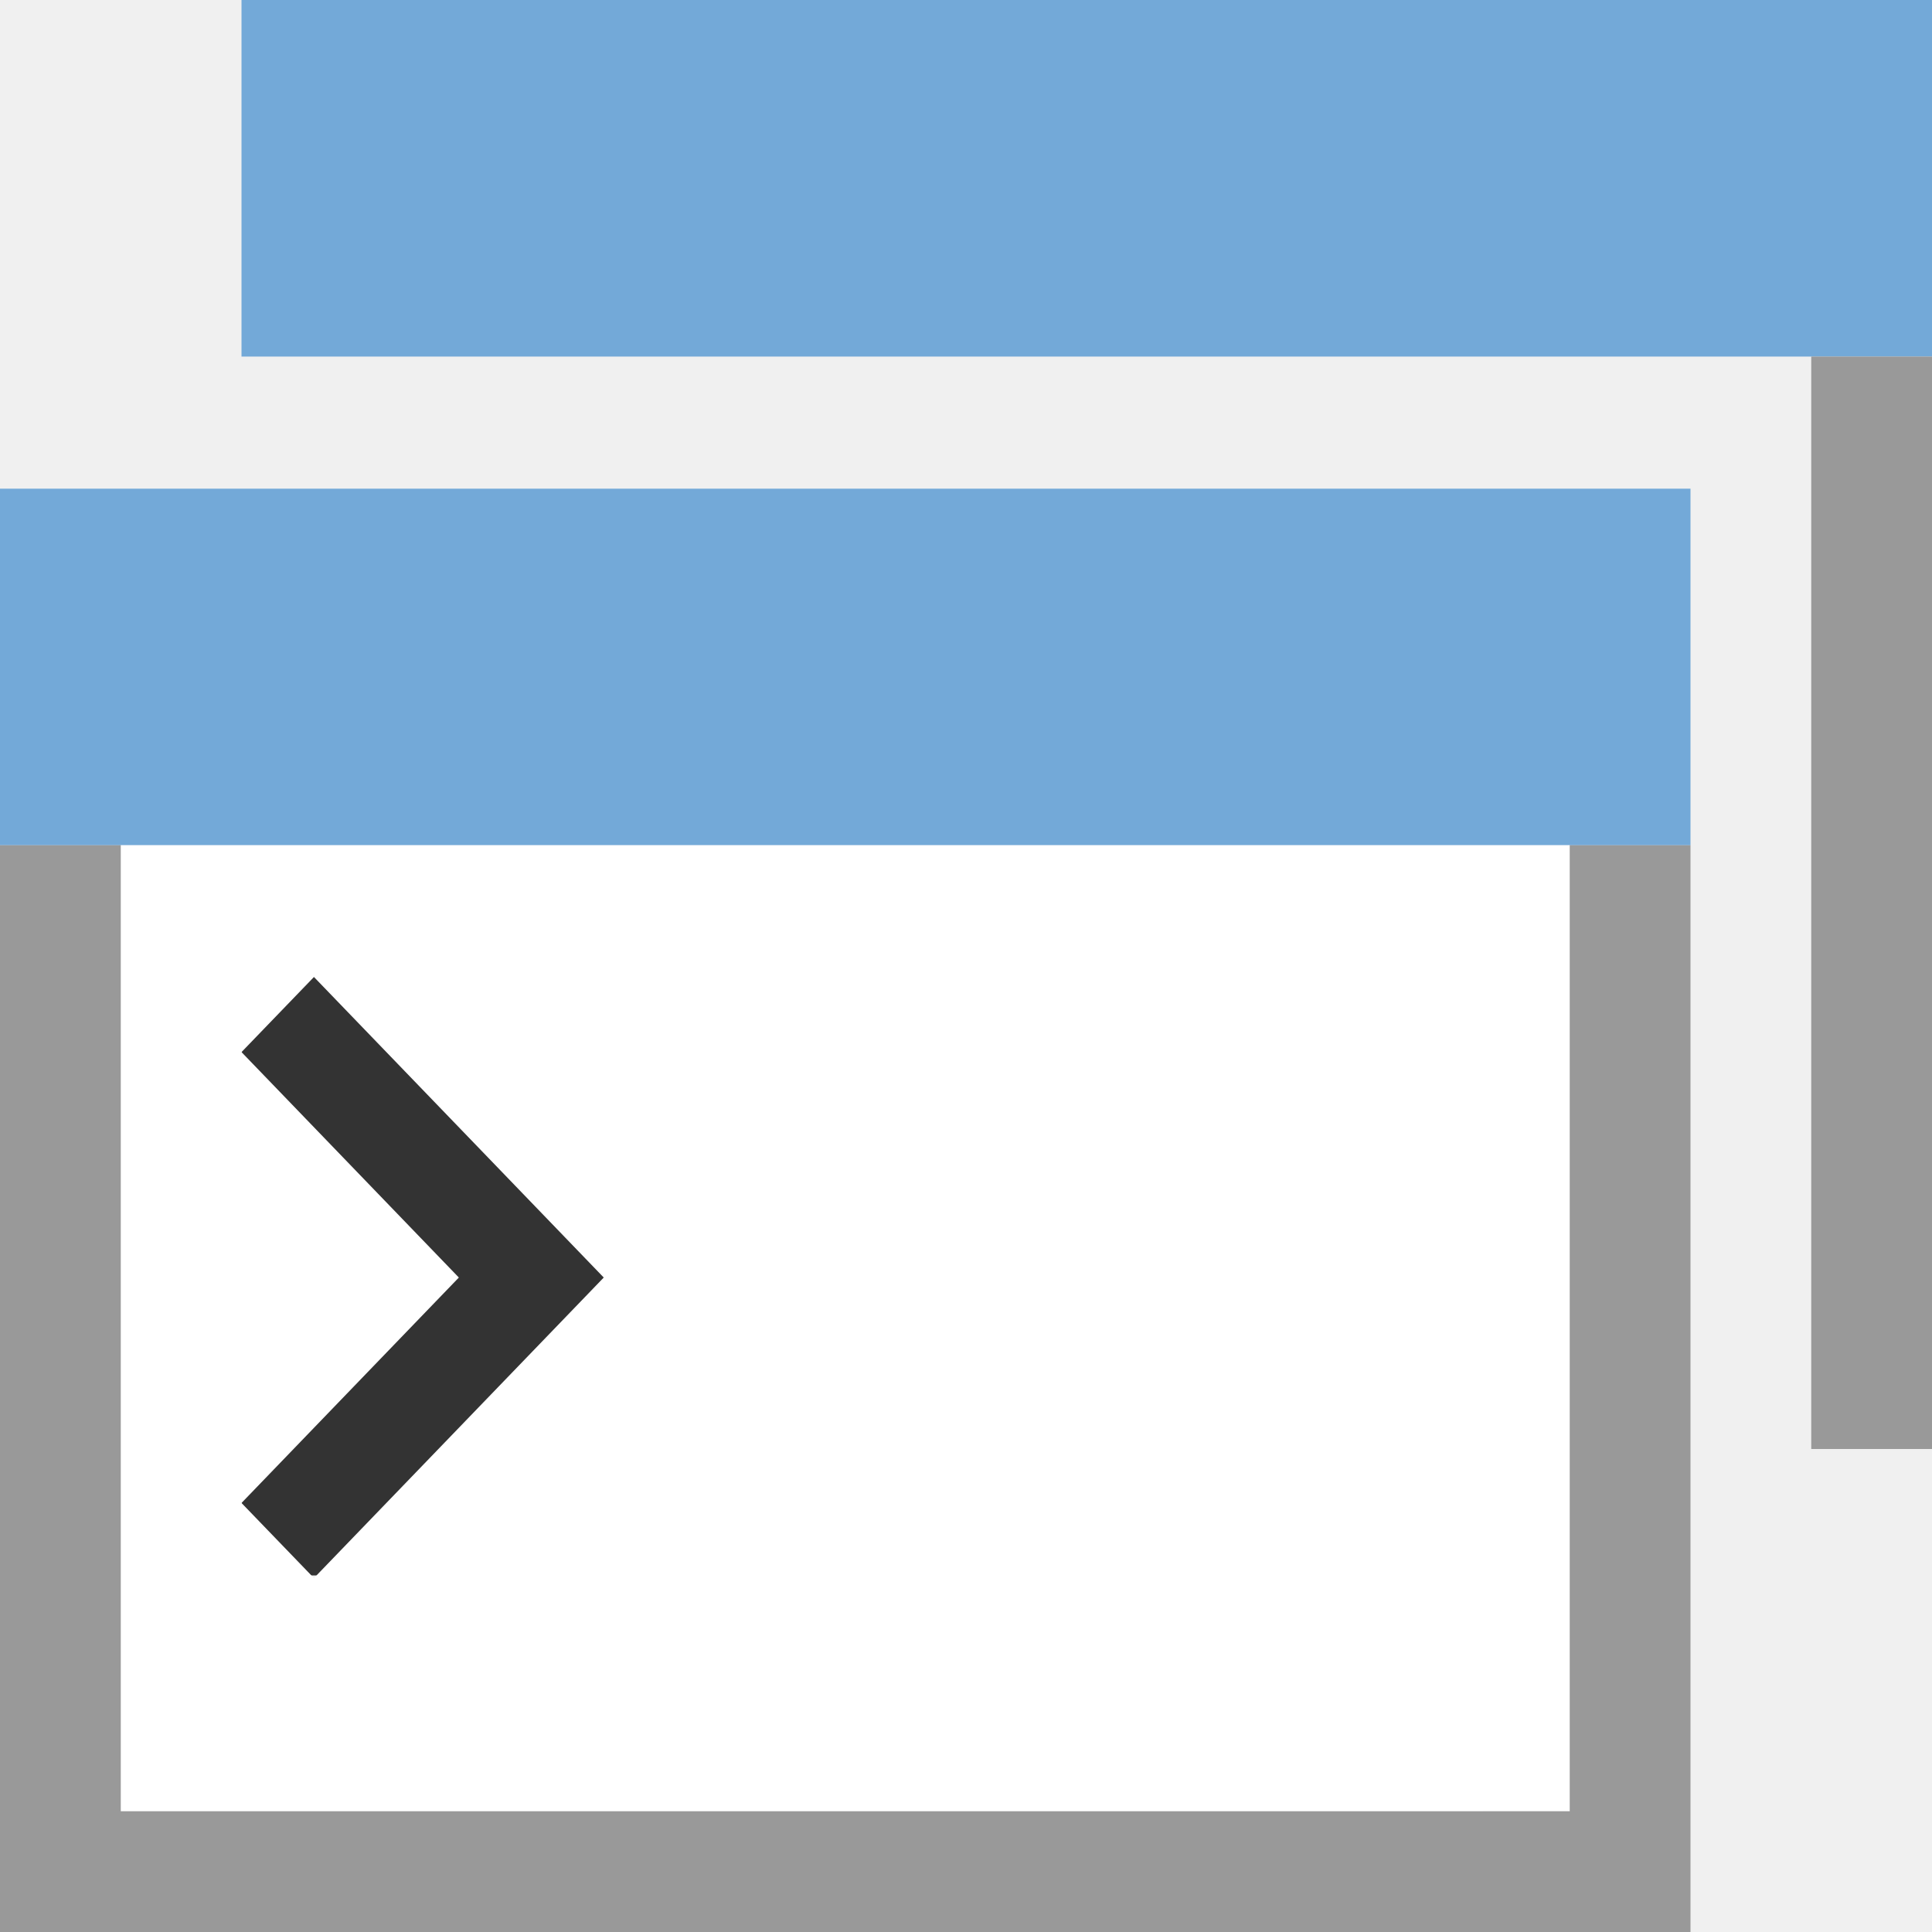
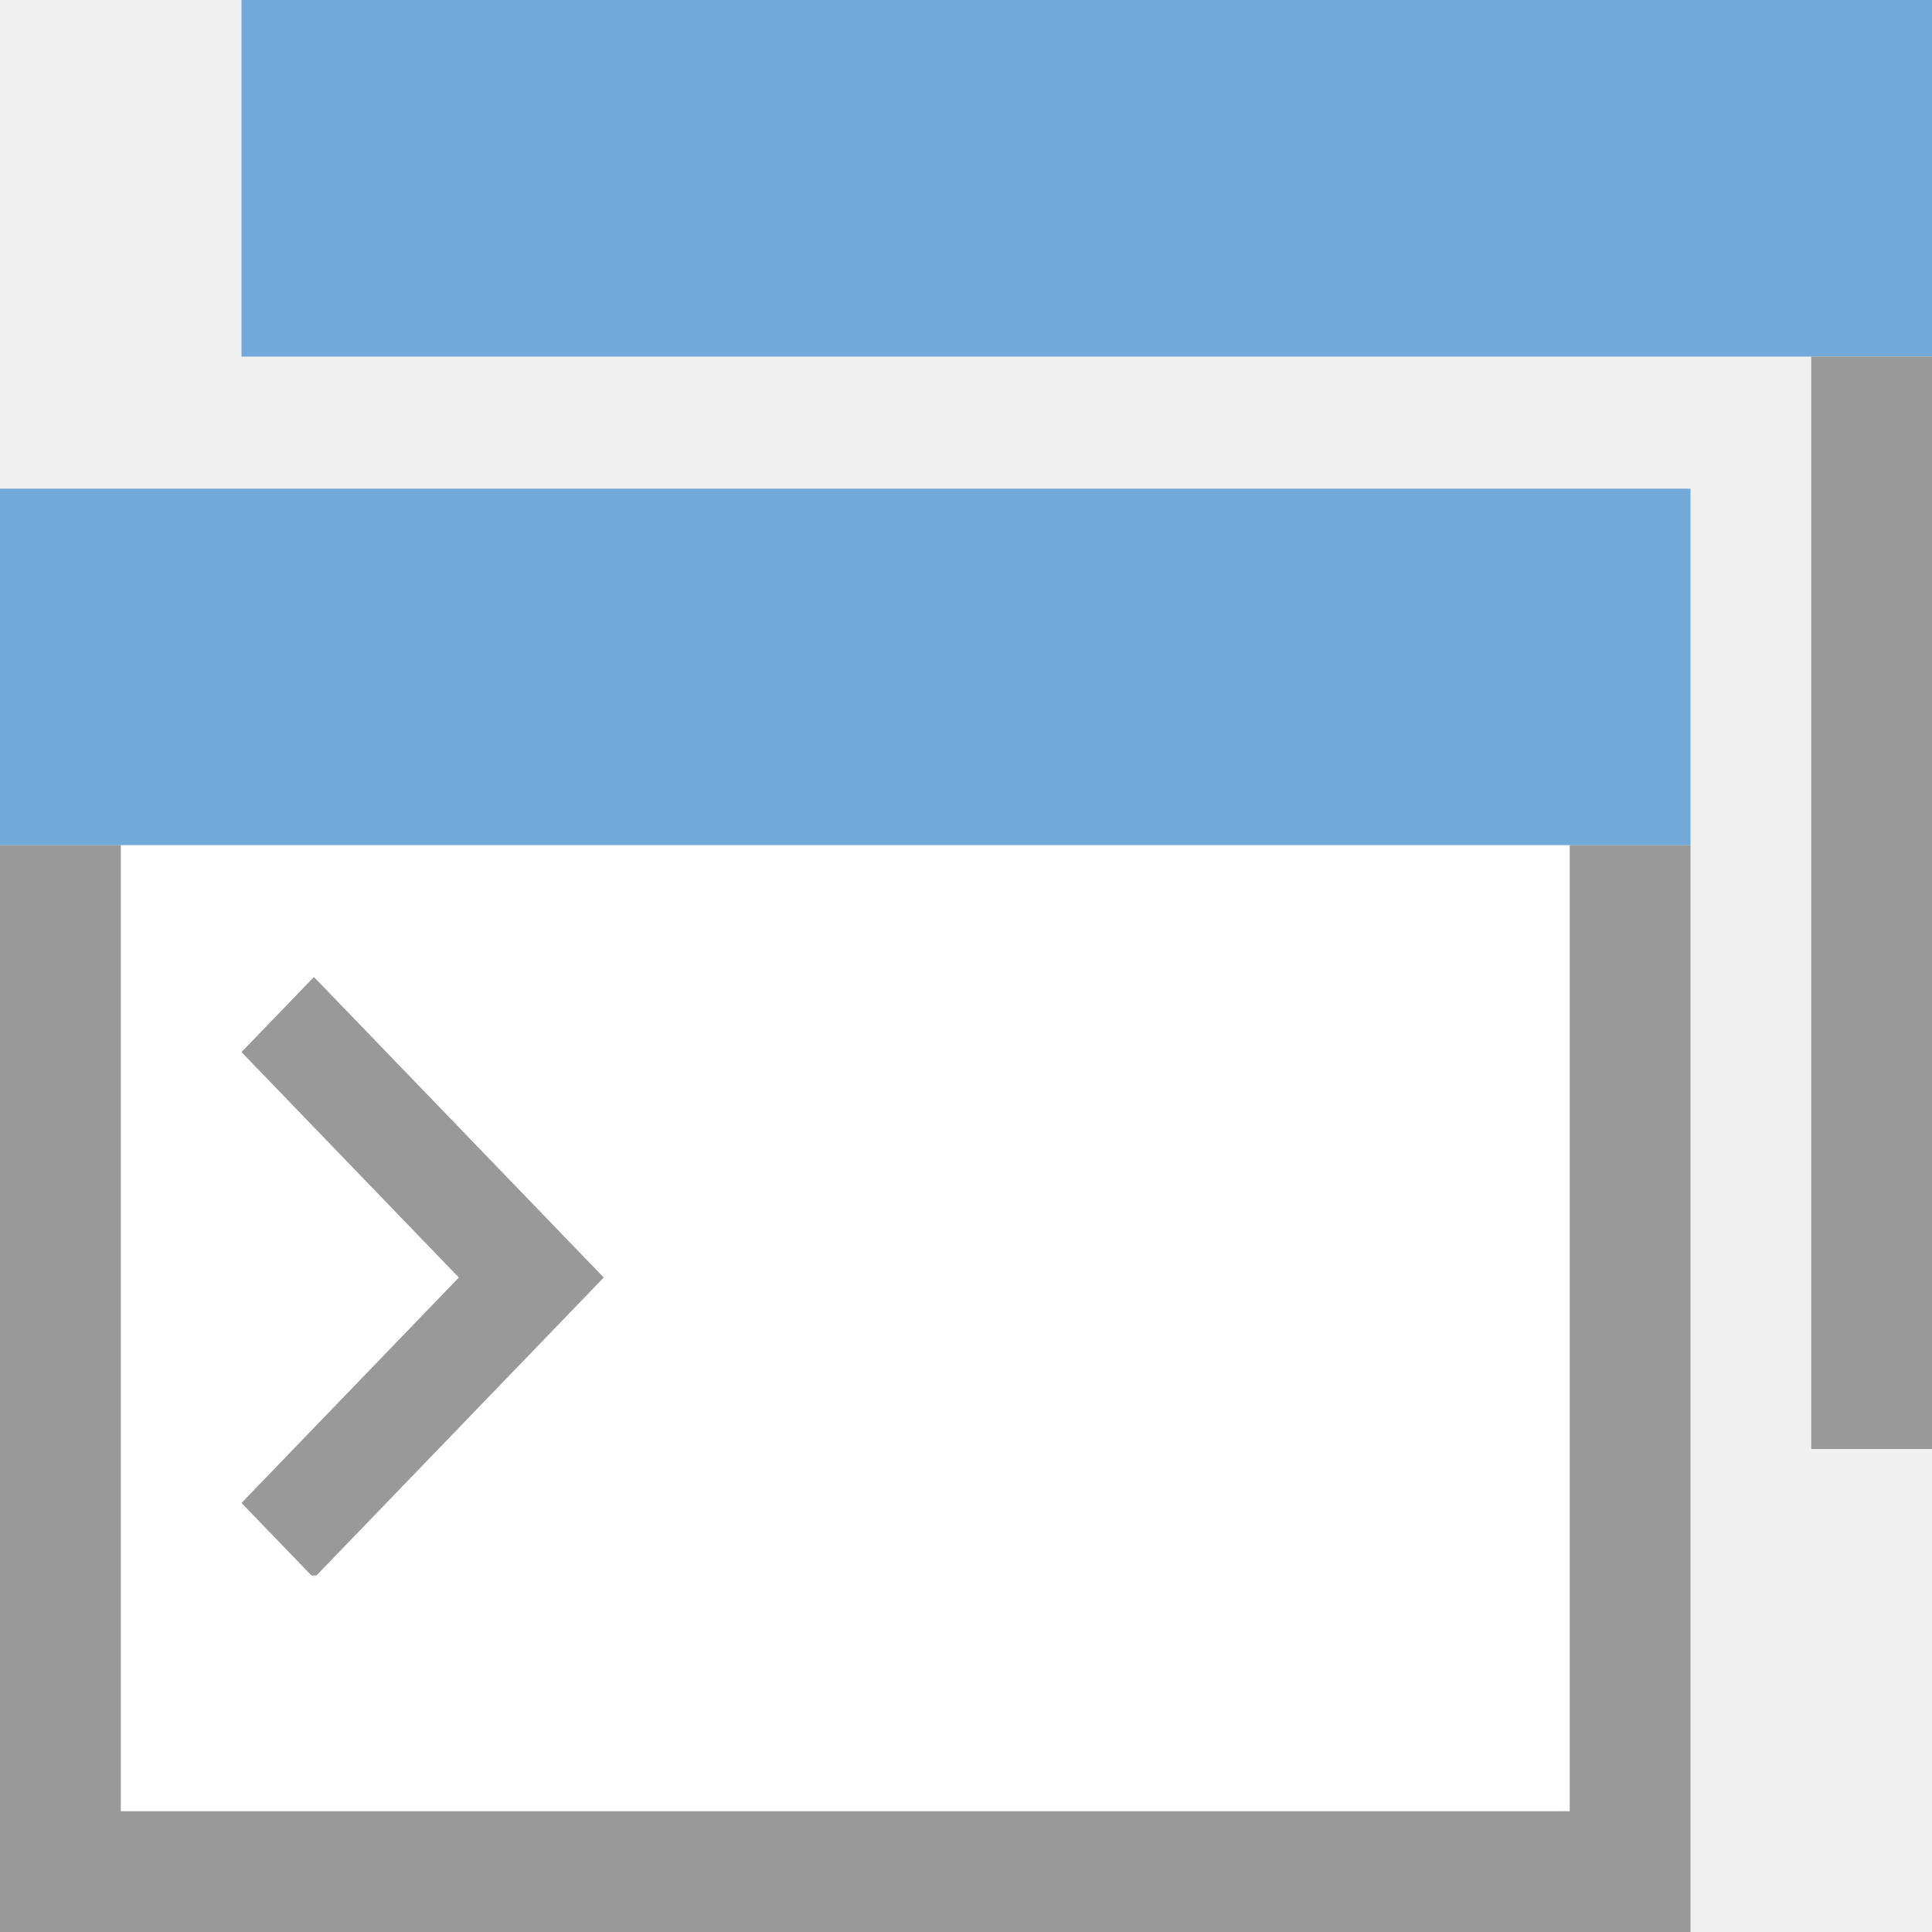
<svg xmlns="http://www.w3.org/2000/svg" width="16" height="16" version="1.1" viewBox="0 0 16 16" xml:space="preserve">
-   <g>
-     <rect y="4.047" width="14" height="2.953" fill="#73a9d8" fill-rule="evenodd" stroke-width=".926" />
-     <path d="m2 7.847h3v5.2h-3z" fill="#333" stroke-width=".242" />
-     <path d="m3.8 10.58-1.8 1.867 0.6 0.622 2.4-2.489-2.4-2.489-0.6 0.622zm-2.8-3.58h12v8l-12 0.016z" fill="#fff" stroke-width="1.018" />
-     <path d="m0 7v9h14v-9h-1v8h-12v-8z" fill="#999" />
-     <rect x="2" width="14" height="2.953" fill="#73a9d8" fill-rule="evenodd" stroke-width=".926" />
-     <rect x="15" y="2.953" width="1" height="9.047" fill="#999" stroke-width="1.003" />
-   </g>
+   <rect y="4.047" width="14" height="2.953" fill="#73a9d8" fill-rule="evenodd" stroke-width=".926" />
+   <path d="m2 7.847h3v5.2h-3z" fill="#999" stroke-width=".242" />
+   <path d="m3.8 10.58-1.8 1.867 0.6 0.622 2.4-2.489-2.4-2.489-0.6 0.622zm-2.8-3.58h12v8l-12 0.016z" fill="#fff" stroke-width="1.018" />
+   <path d="m0 7v9h14v-9h-1v8h-12v-8z" fill="#999" />
+   <rect x="2" width="14" height="2.953" fill="#73a9d8" fill-rule="evenodd" stroke-width=".926" />
+   <rect x="15" y="2.953" width="1" height="9.047" fill="#999" stroke-width="1.003" />
</svg>
